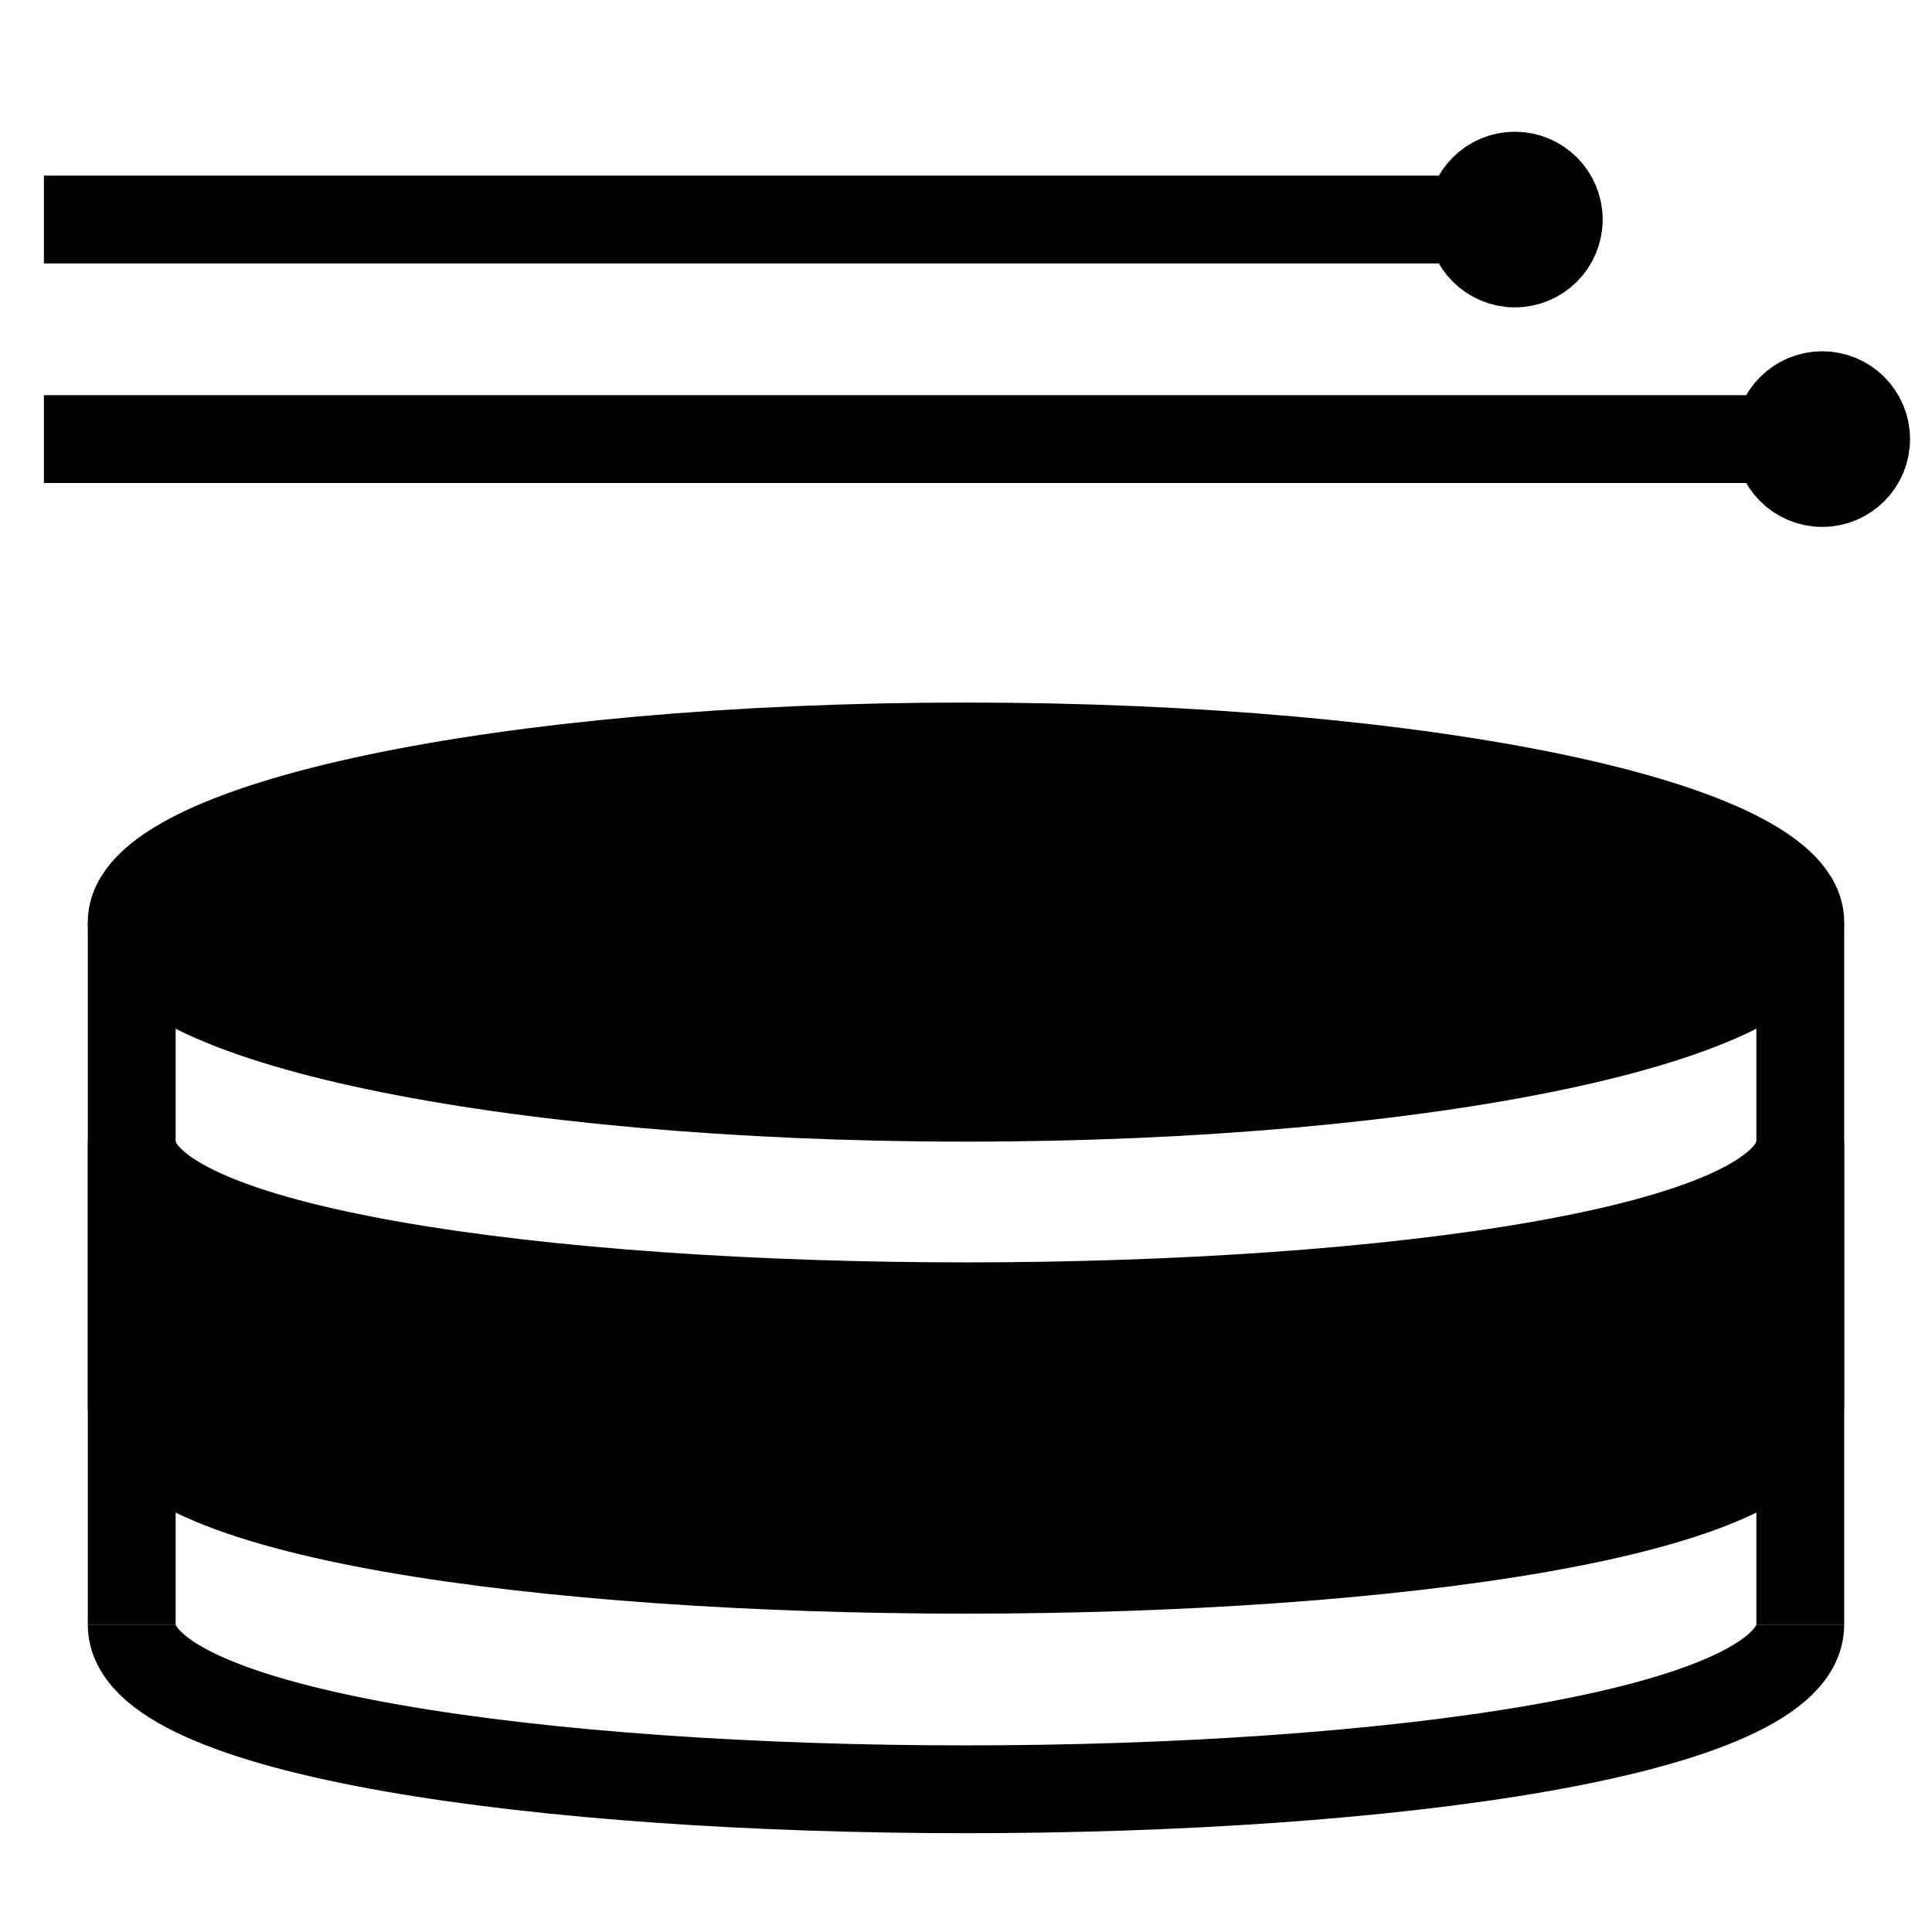
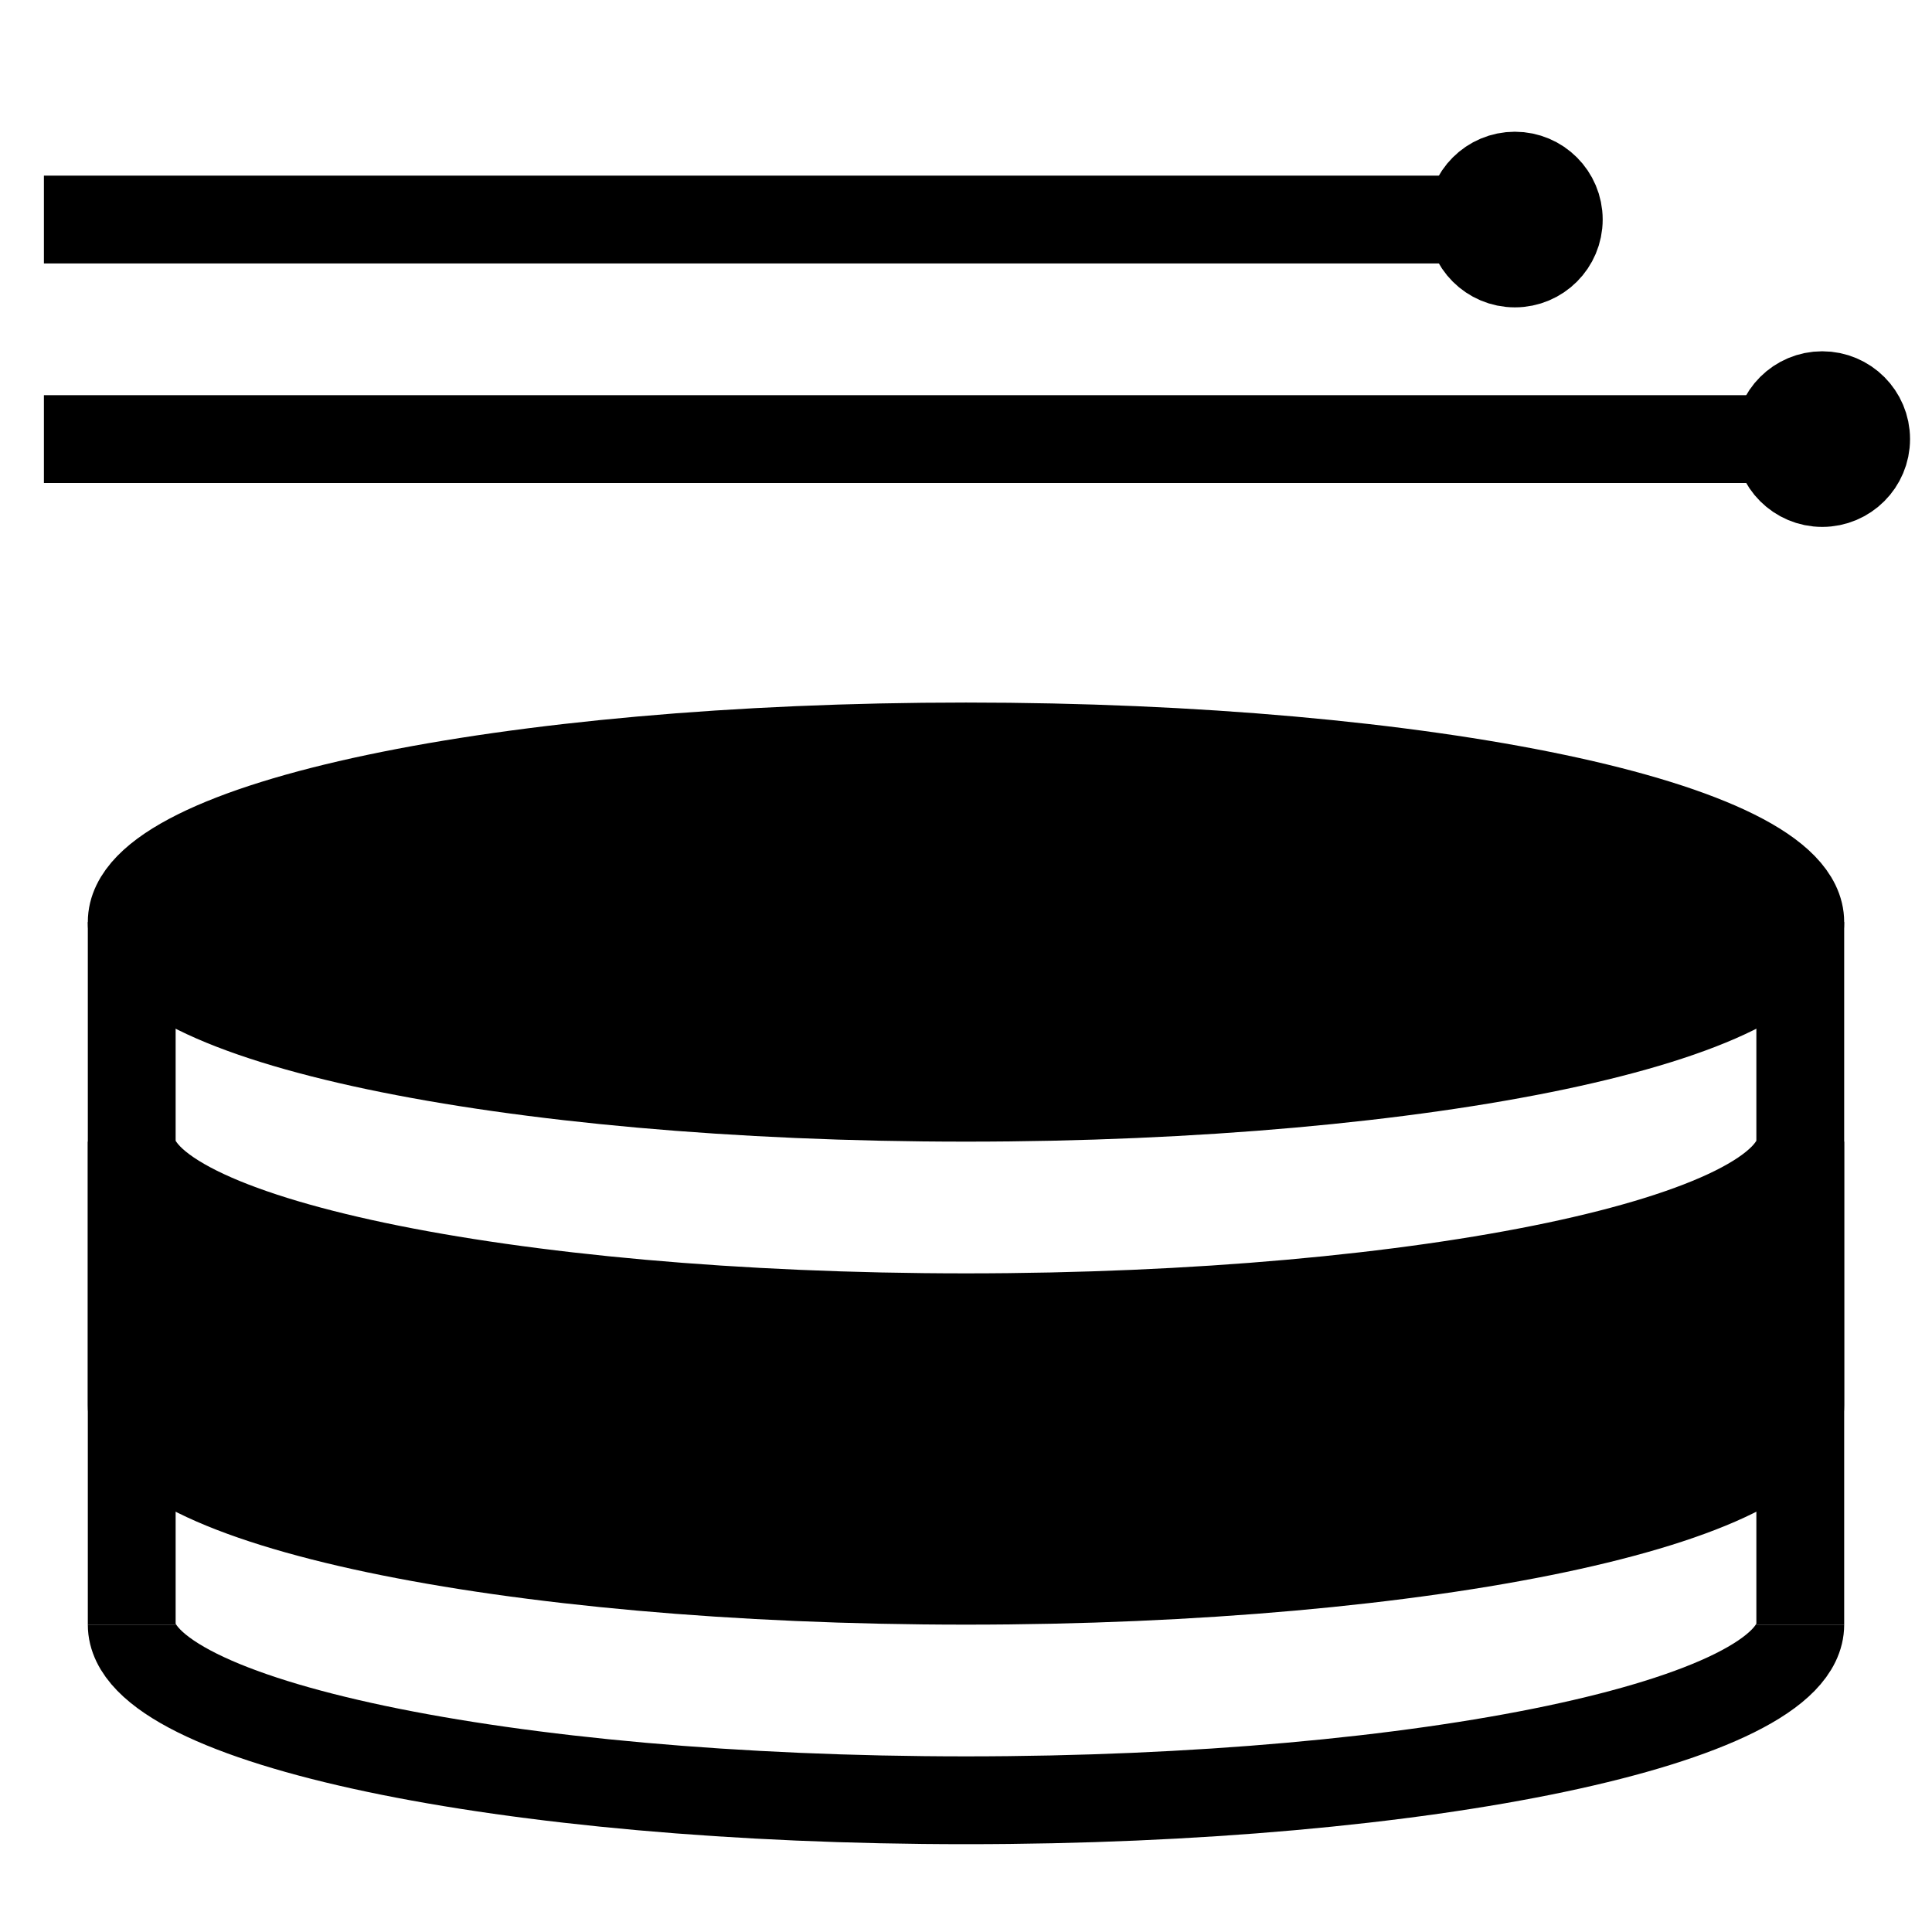
<svg xmlns="http://www.w3.org/2000/svg" width="64px" height="64px" viewBox="10 10 44 44" version="1.1">
  <style>
    .stroke {
      stroke: #000000;
    }
    .fill {
      fill: #000000;
    }
  </style>
  <g id="icon" stroke-width="2" class="stroke" fill="none">
    <g>
      <circle class="fill" r="1" cx="51.5" cy="20" />
      <line x1="11" y1="20" x2="51.5" y2="20" />
      <circle class="fill" r="1" cx="44.5" cy="15" />
      <line x1="11" y1="15" x2="44.5" y2="15" />
    </g>
    <g>
      <ellipse class="fill" rx="19" ry="4" cx="32" cy="31" />
      <line x1="13" y1="31" x2="13" y2="47" />
      <line x1="51" y1="31" x2="51" y2="47" />
-       <path class="fill" d="M13 36C13 41 51 41 51 36L51 42C51 47 13 47 13 42Z" />
-       <path d="M13 47C13 52 51 52 51 47" />
+       <path class="fill" d="M13 36A19 4 0 0051 36L51 42A19 4 0 0113 42Z" />
+       <path d="M13 47A19 4 0 0051 47" />
    </g>
  </g>
</svg>
